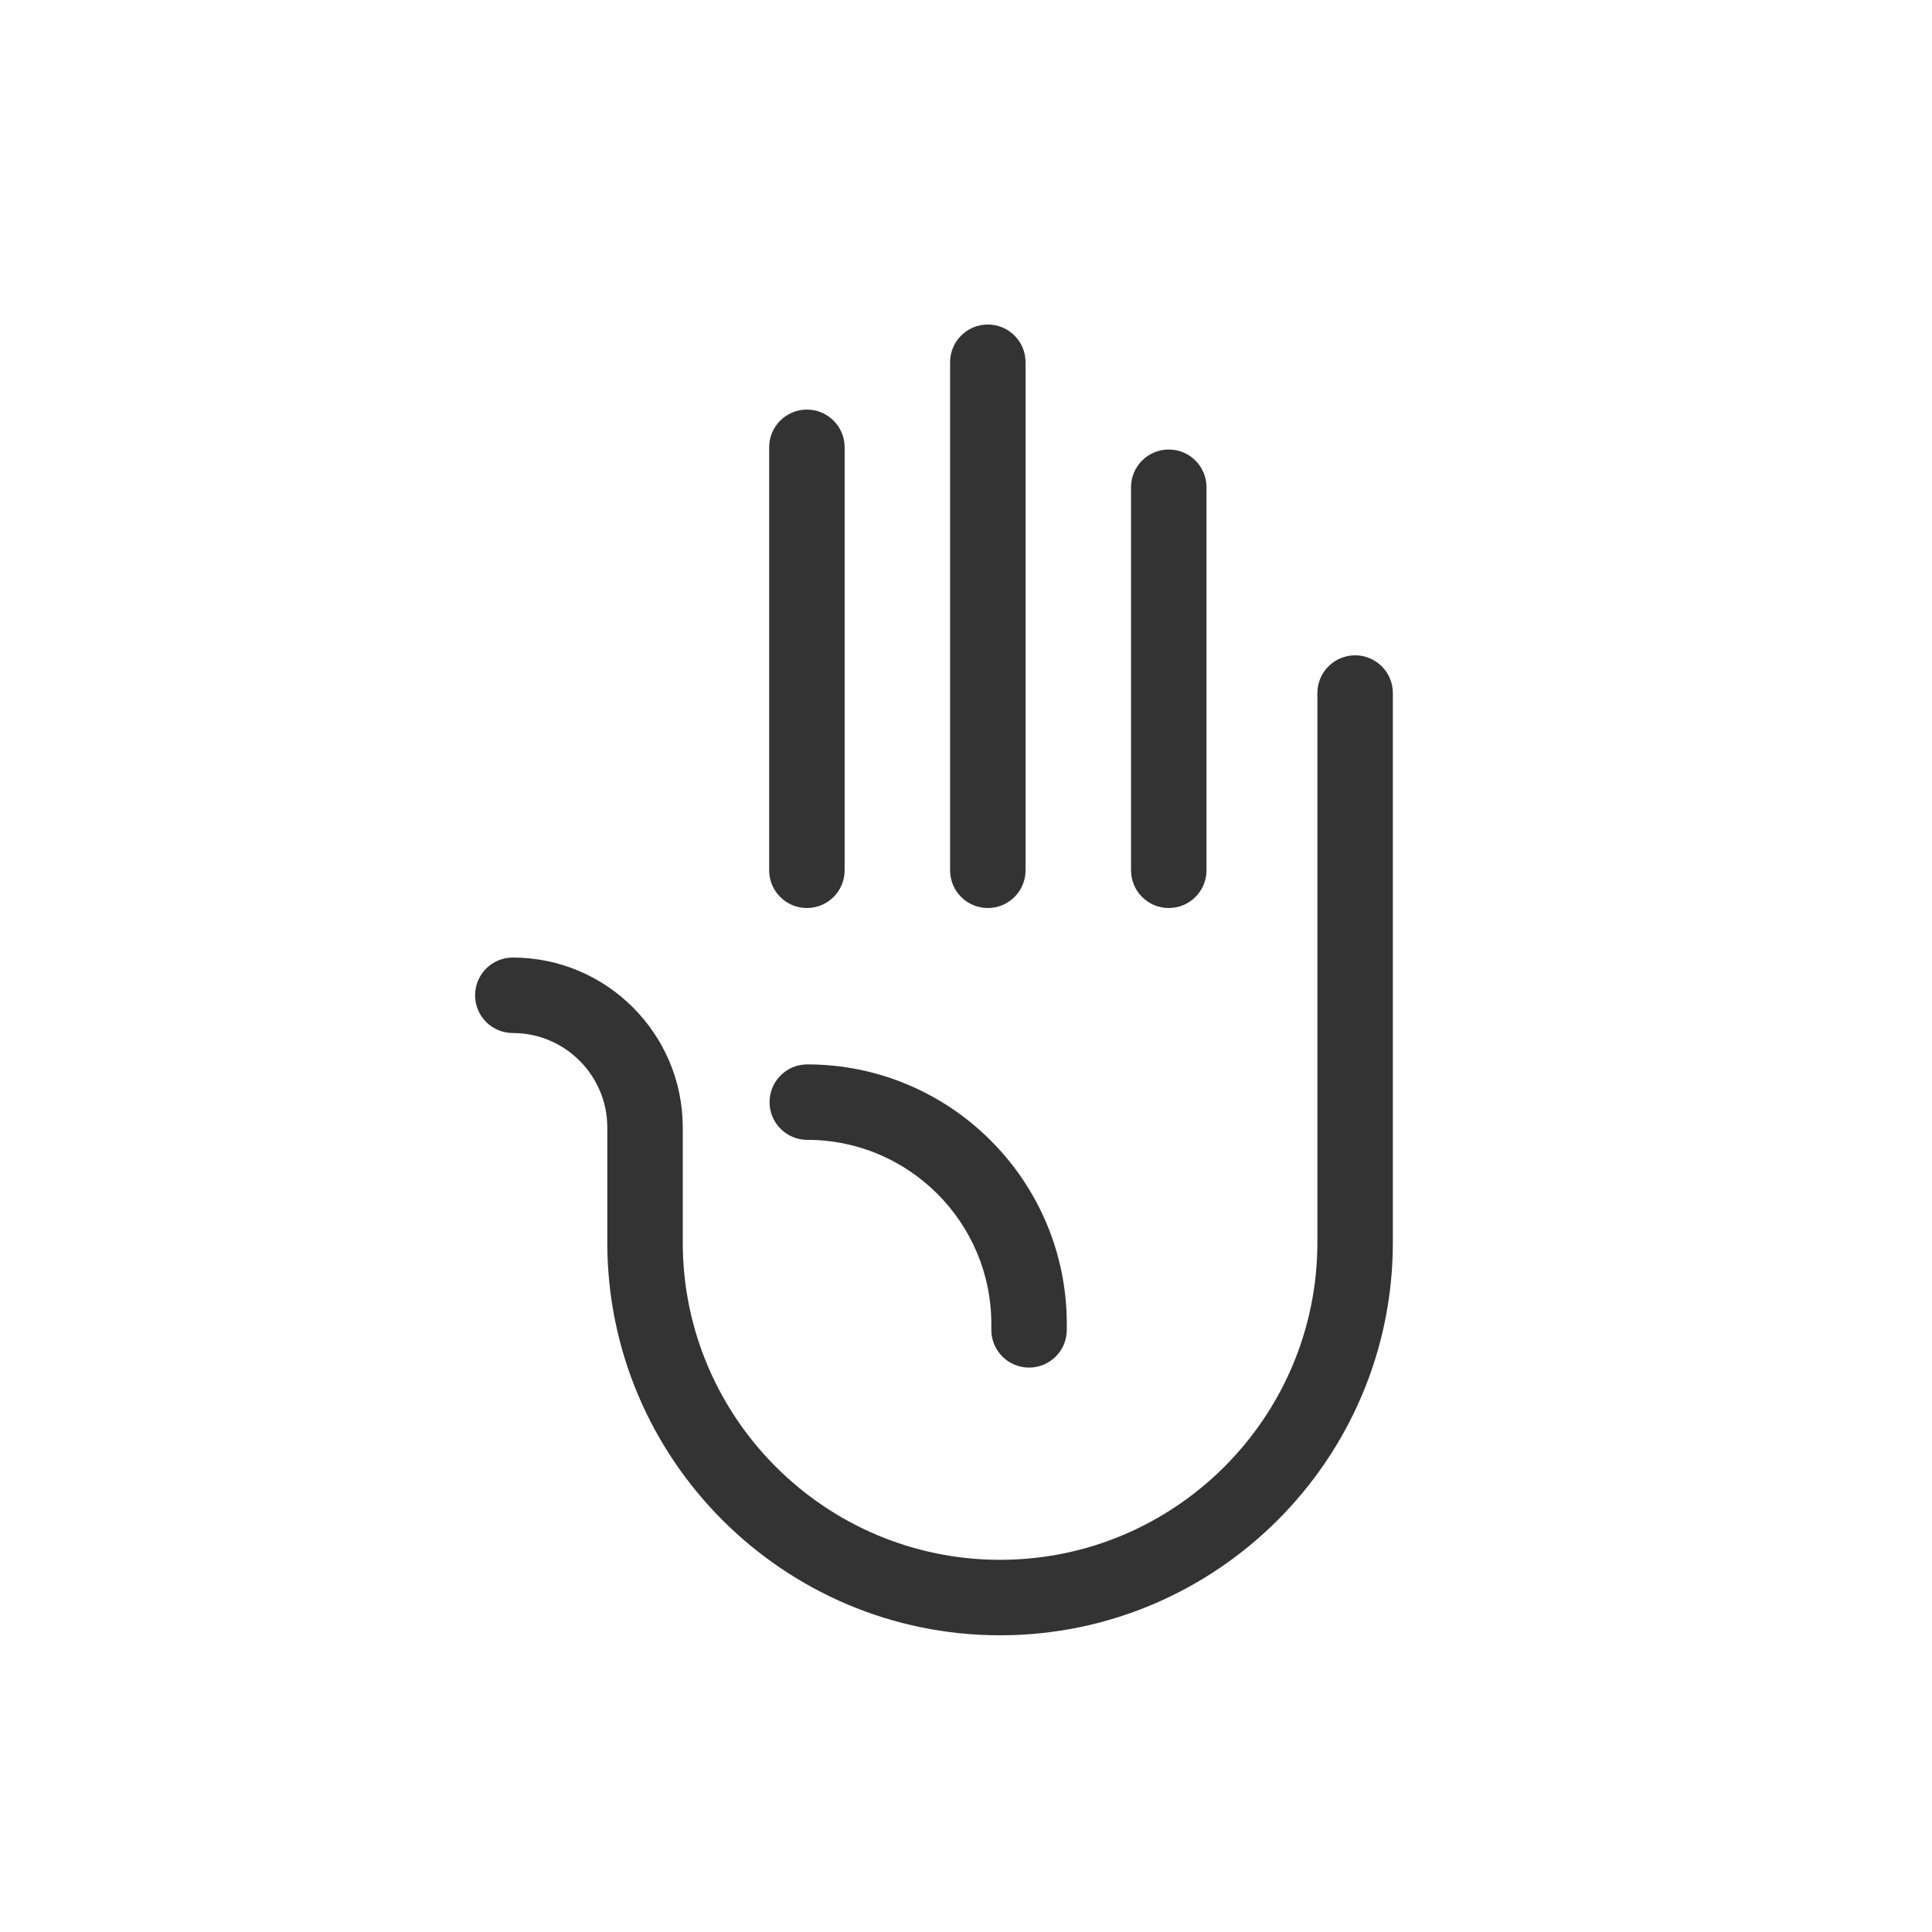
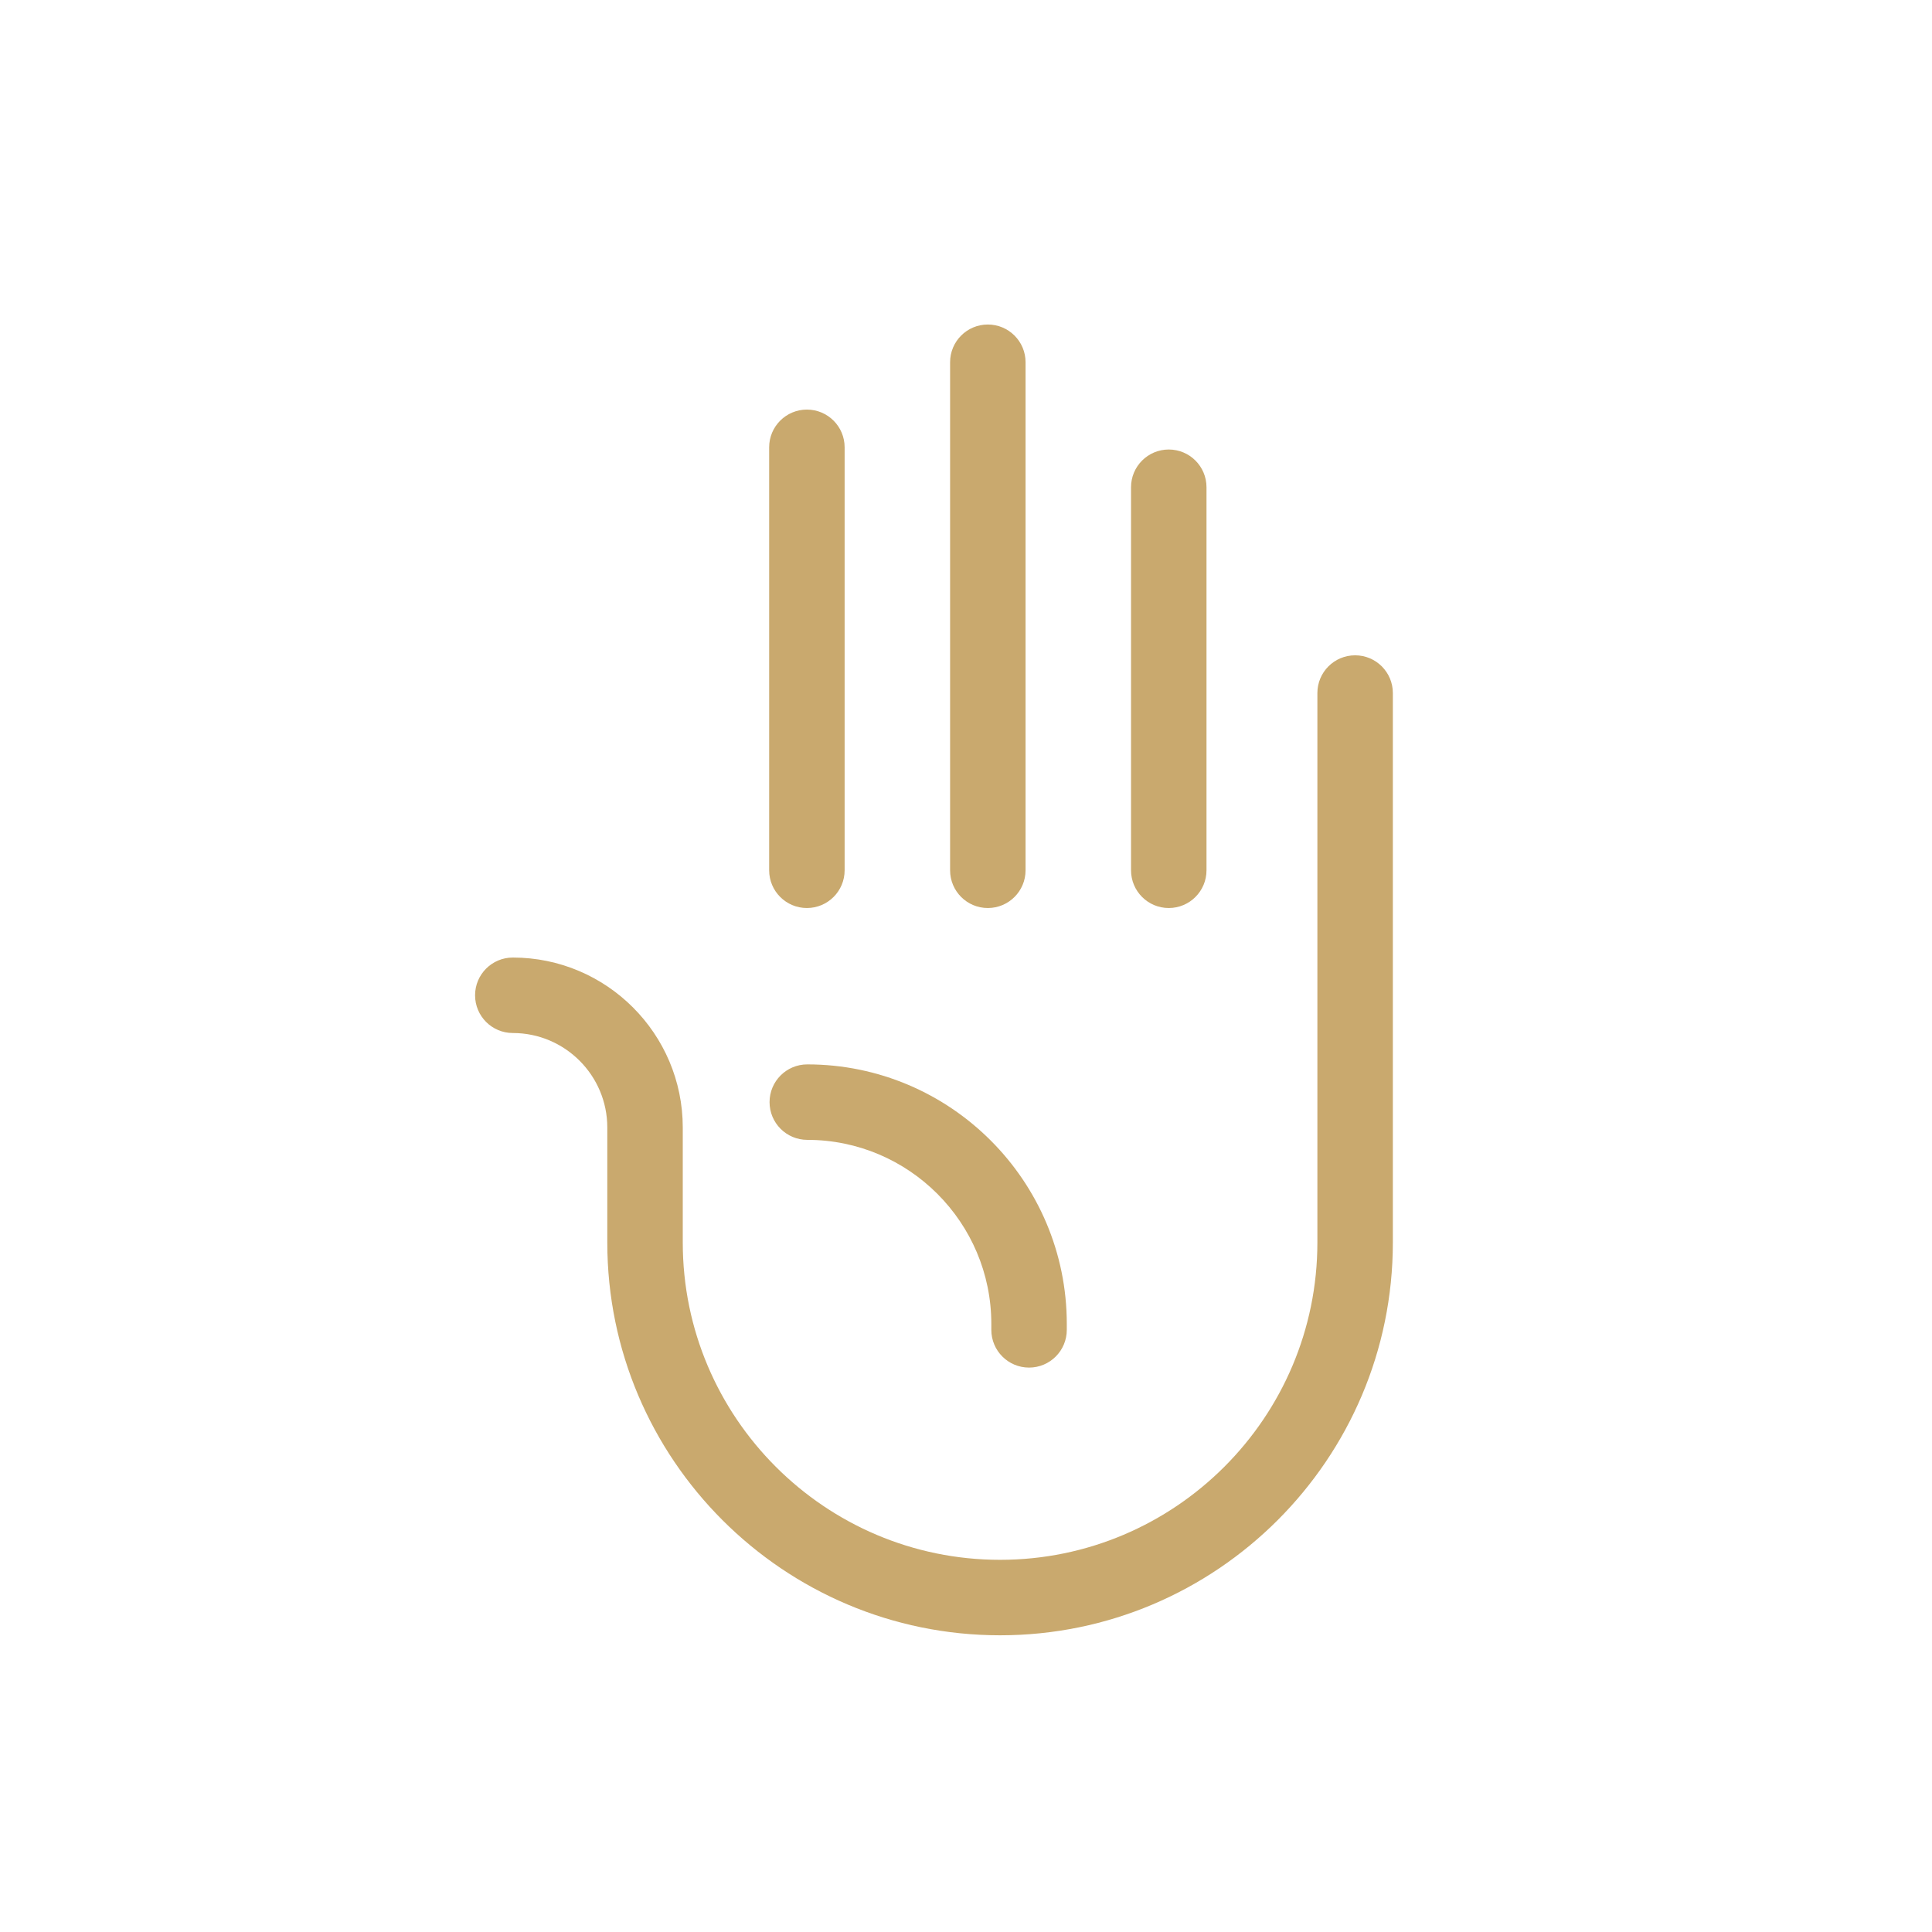
<svg xmlns="http://www.w3.org/2000/svg" t="1779035399966" class="icon" viewBox="0 0 1024 1024" version="1.1" p-id="9208" width="200" height="200">
-   <path d="M530.06 866.74c-114.79 0-208.18-93.39-208.18-208.18V597.6c0-27.62-22.47-50.08-50.08-50.08-11.05 0-20-8.95-20-20s8.95-20 20-20c49.67 0 90.08 40.41 90.08 90.08v60.96c0 92.73 75.44 168.18 168.18 168.18s168.18-75.44 168.18-168.18V367.33c0-11.05 8.95-20 20-20s20 8.95 20 20v291.23c0 114.79-93.39 208.18-208.18 208.18z" fill="#333333" p-id="9209" />
-   <path d="M427.67 481.27c-11.05 0-20-8.95-20-20V237.09c0-11.05 8.95-20 20-20s20 8.95 20 20v224.18c0 11.05-8.95 20-20 20zM523.57 481.27c-11.05 0-20-8.95-20-20V192c0-11.05 8.95-20 20-20s20 8.95 20 20v269.27c0 11.05-8.95 20-20 20zM619.47 481.27c-11.05 0-20-8.95-20-20V258.25c0-11.05 8.95-20 20-20s20 8.95 20 20v203.02c0 11.05-8.95 20-20 20zM545.42 724.85c-11.05 0-20-8.95-20-20v-3.16c0-53.78-43.76-97.54-97.54-97.54-11.05 0-20-8.95-20-20s8.95-20 20-20c75.84 0 137.54 61.7 137.54 137.54v3.16c0 11.05-8.95 20-20 20z" fill="#333333" p-id="9210" />
+   <path d="M530.06 866.74c-114.79 0-208.18-93.39-208.18-208.18V597.6c0-27.62-22.47-50.08-50.08-50.08-11.05 0-20-8.95-20-20s8.95-20 20-20c49.67 0 90.08 40.41 90.08 90.08v60.96c0 92.73 75.44 168.18 168.18 168.18s168.18-75.44 168.18-168.18V367.33c0-11.05 8.95-20 20-20s20 8.95 20 20v291.23c0 114.79-93.39 208.18-208.18 208.18z" fill="#c9a96e" p-id="9209" />
+   <path d="M427.67 481.27c-11.05 0-20-8.95-20-20V237.09c0-11.05 8.95-20 20-20s20 8.95 20 20v224.18c0 11.05-8.95 20-20 20zM523.57 481.27c-11.05 0-20-8.95-20-20V192c0-11.05 8.95-20 20-20s20 8.95 20 20v269.27c0 11.05-8.95 20-20 20zM619.47 481.27c-11.05 0-20-8.95-20-20V258.25c0-11.05 8.95-20 20-20s20 8.95 20 20v203.02c0 11.05-8.95 20-20 20zM545.42 724.85c-11.05 0-20-8.95-20-20v-3.16c0-53.78-43.76-97.54-97.54-97.54-11.05 0-20-8.95-20-20s8.95-20 20-20c75.84 0 137.54 61.7 137.54 137.54v3.16c0 11.05-8.95 20-20 20z" fill="#c9a96e" p-id="9210" />
</svg>
